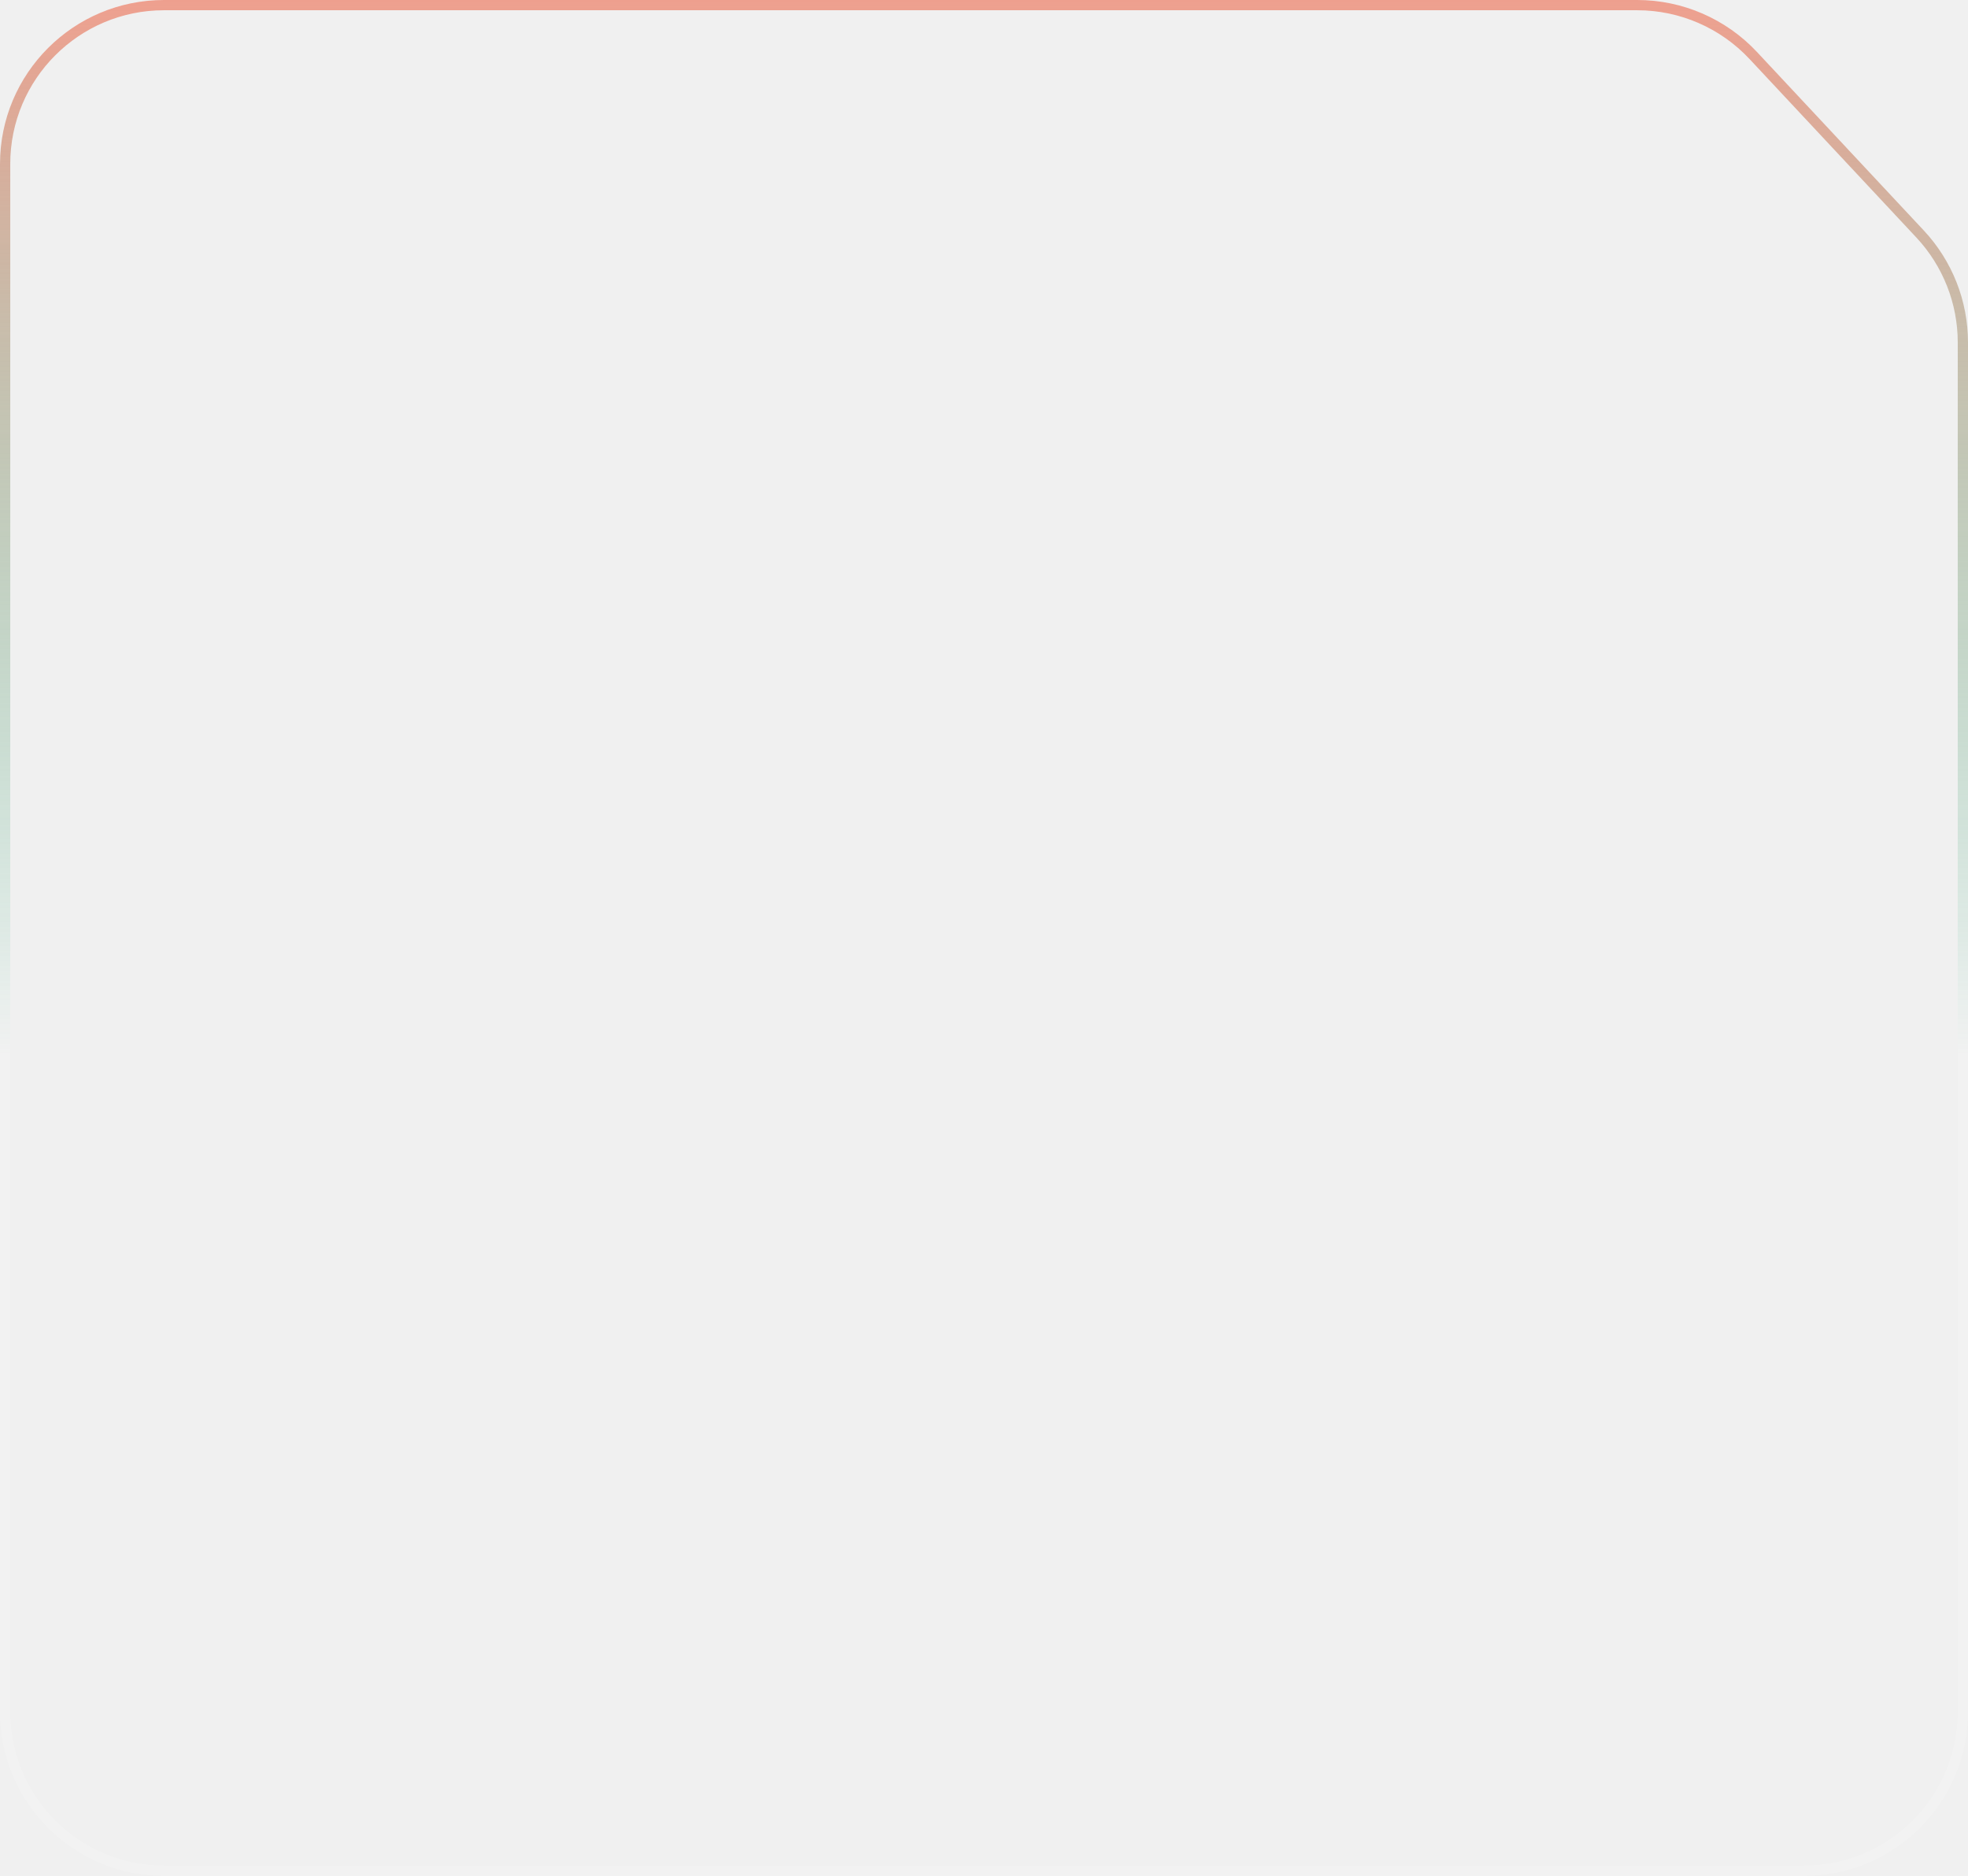
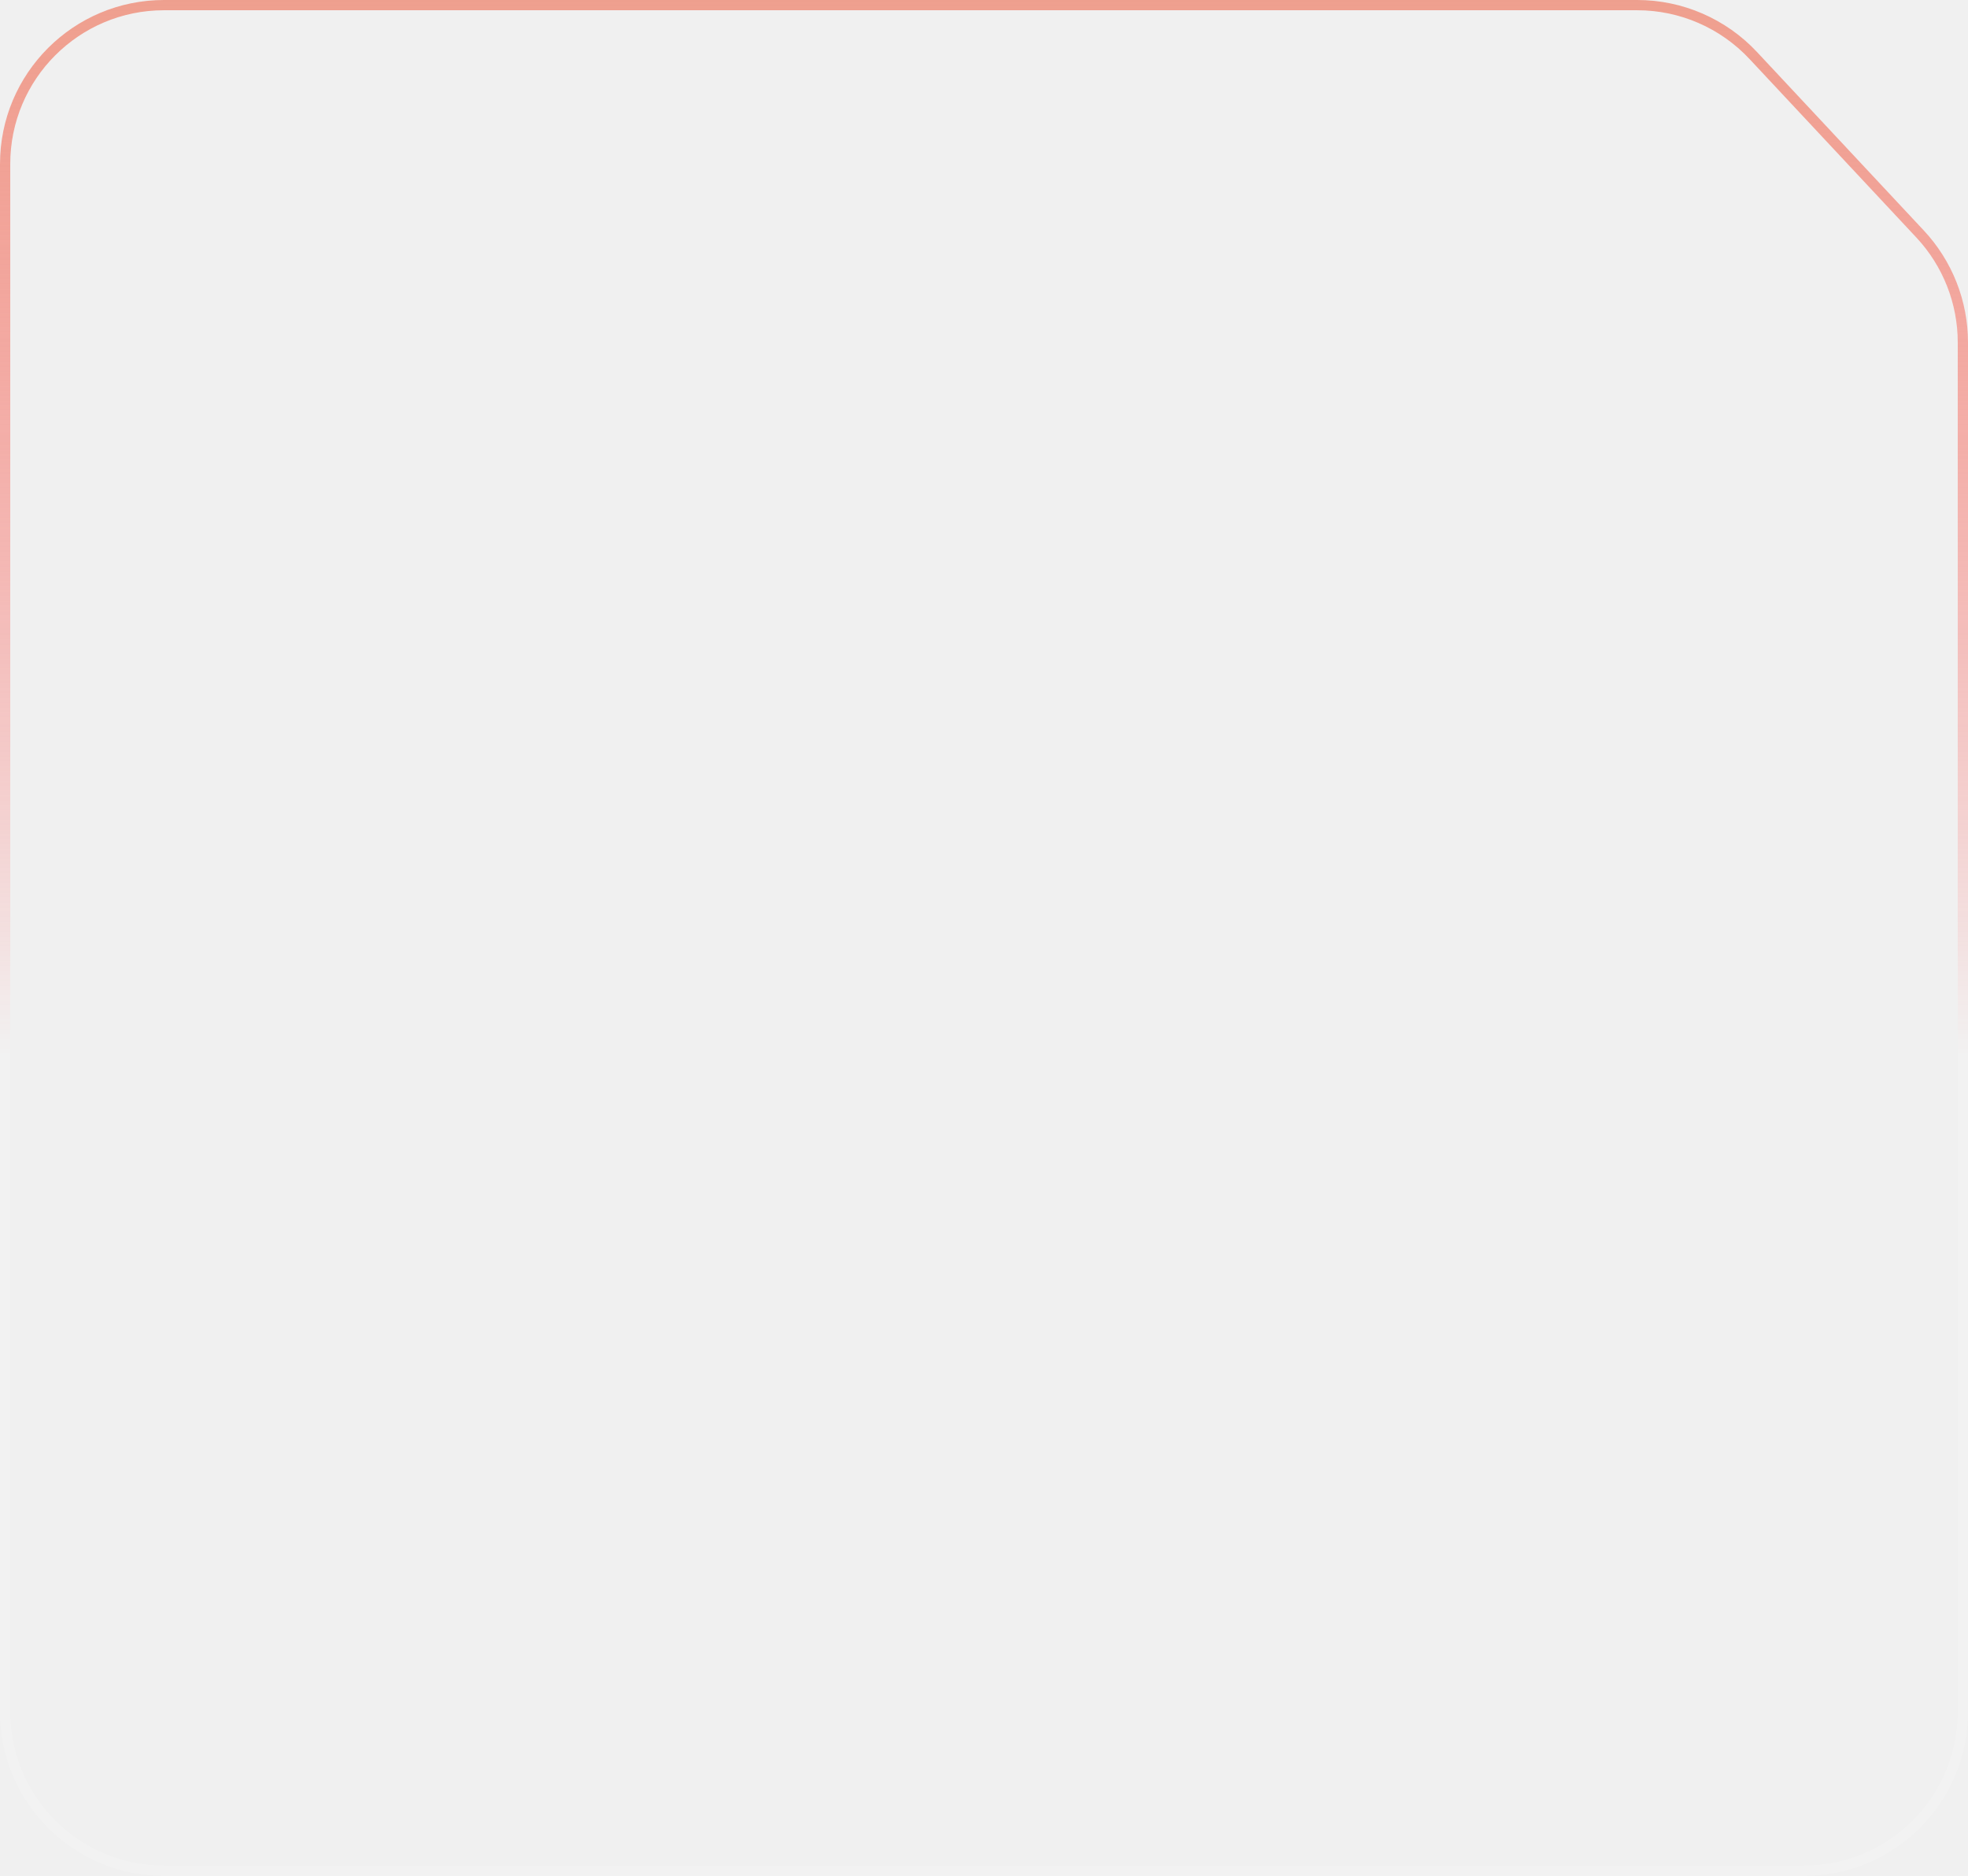
<svg xmlns="http://www.w3.org/2000/svg" preserveAspectRatio="none" width="384" height="366" viewBox="0 0 384 366" fill="none">
  <path vector-effect="non-scaling-stroke" d="M32 1H319.453C328.037 1 336.238 4.56 342.1 10.832L374.648 45.654C380.015 51.397 383 58.963 383 66.823V334C383 351.121 369.121 365 352 365H32C14.879 365 1 351.121 1 334V32C1 14.879 14.879 1 32 1Z" stroke="white" stroke-opacity="0.15" stroke-width="2" />
  <path vector-effect="non-scaling-stroke" d="M32 1H319.453C328.037 1 336.238 4.56 342.1 10.832L374.648 45.654C380.015 51.397 383 58.963 383 66.823V334C383 351.121 369.121 365 352 365H32C14.879 365 1 351.121 1 334V32C1 14.879 14.879 1 32 1Z" stroke="url(#paint0_linear_333_9184)" stroke-opacity="0.85" stroke-width="2" />
  <defs>
    <linearGradient id="paint0_linear_333_9184" x1="192" y1="0" x2="192" y2="366" gradientUnits="userSpaceOnUse">
      <stop stop-color="#EE917D" />
-       <stop offset="0.563" stop-color="#15a36e" stop-opacity="0" />
+       <stop offset="0.563" stop-color="#FF3333" stop-opacity="0" />
    </linearGradient>
  </defs>
</svg>
